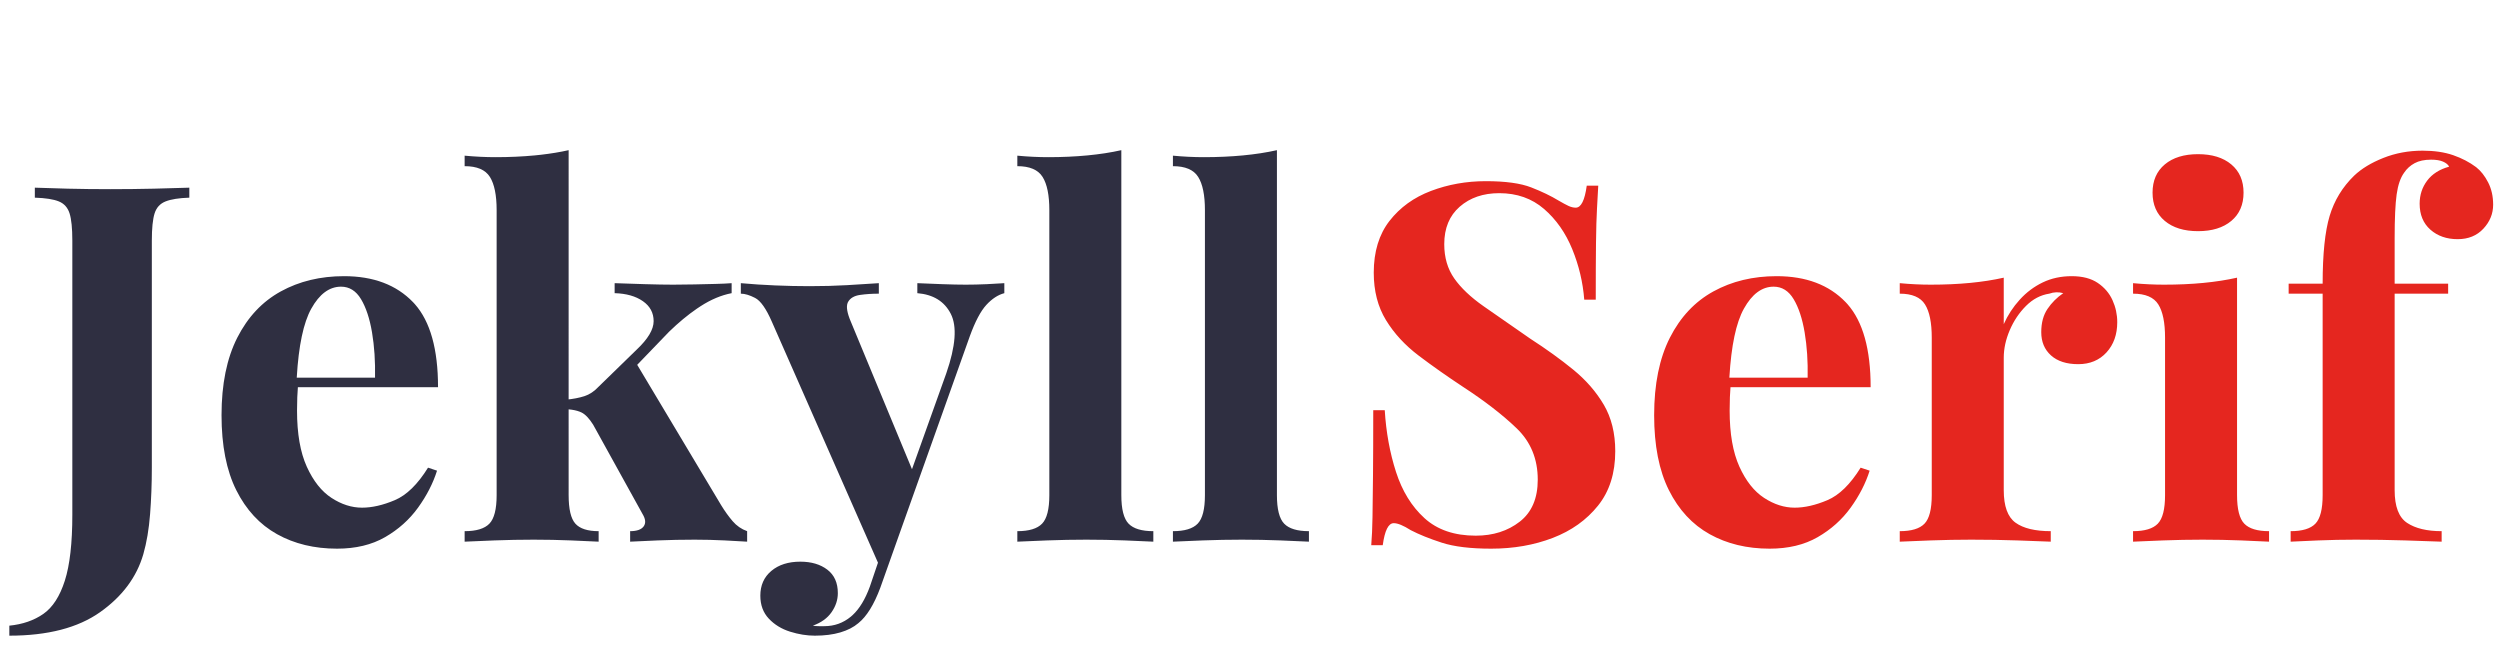
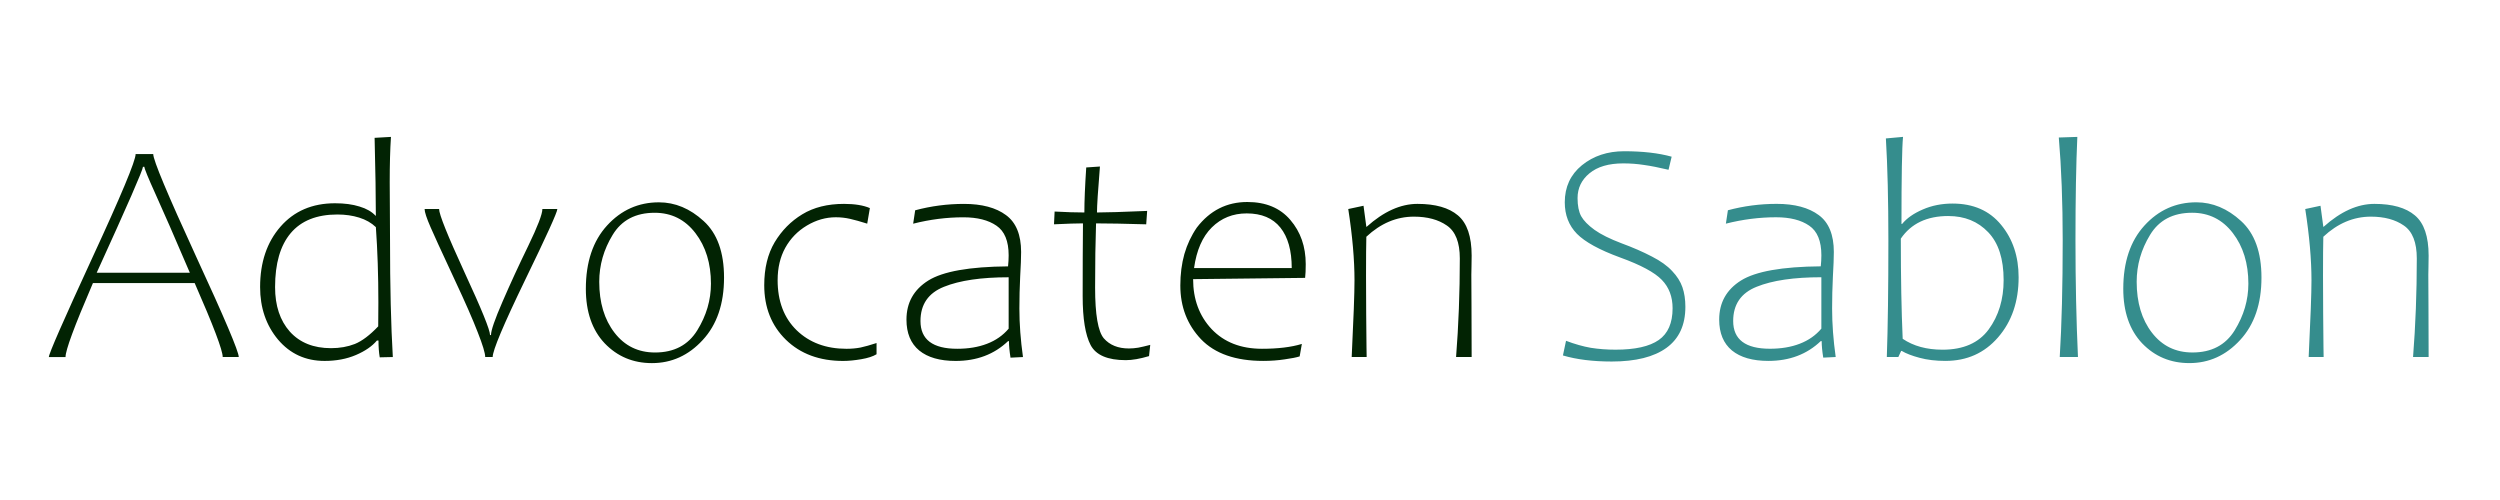
- <svg xmlns="http://www.w3.org/2000/svg" width="240px" height="64px" viewBox="0 0 240 64" version="1.1">
+ <svg xmlns="http://www.w3.org/2000/svg" width="80mm" height="16mm" viewBox="0 0 80 16" version="1.1">
  <g id="Page-1" stroke="none" stroke-width="1" fill="none" fill-rule="evenodd">
-     <g id="logo" transform="translate(2, 0)" fill-rule="nonzero">
-       <path id="Jekyll" fill="#2f2f41" d="M-1.104,61.024 C2.576,61.024 5.48,60.272 7.608,58.768 C9.736,57.264 11.12,55.408 11.76,53.2 C12.08,52.08 12.296,50.8 12.408,49.36 C12.52,47.92 12.576,46.44 12.576,44.92 L12.576,44.92 L12.576,23.104 C12.576,21.92 12.664,21.048 12.84,20.488 C13.016,19.928 13.368,19.544 13.896,19.336 C14.424,19.128 15.184,19.008 16.176,18.976 L16.176,18.976 L16.176,18.016 C15.28,18.048 14.152,18.08 12.792,18.112 C11.432,18.144 10.032,18.16 8.592,18.16 C7.152,18.16 5.784,18.144 4.488,18.112 C3.192,18.08 2.144,18.048 1.344,18.016 L1.344,18.016 L1.344,18.976 C2.368,19.008 3.136,19.128 3.648,19.336 C4.16,19.544 4.504,19.928 4.68,20.488 C4.856,21.048 4.944,21.92 4.944,23.104 L4.944,23.104 L4.944,49.408 C4.944,52.128 4.704,54.24 4.224,55.744 C3.744,57.248 3.056,58.312 2.16,58.936 C1.264,59.56 0.176,59.936 -1.104,60.064 L-1.104,60.064 L-1.104,61.024 Z M30.355,52.672 C32.147,52.672 33.683,52.304 34.963,51.568 C36.243,50.832 37.299,49.888 38.131,48.736 C38.963,47.584 39.571,46.4 39.955,45.184 L39.955,45.184 L39.091,44.896 C38.099,46.496 37.035,47.536 35.899,48.016 C34.763,48.496 33.715,48.736 32.755,48.736 C31.763,48.736 30.787,48.424 29.827,47.8 C28.867,47.176 28.075,46.176 27.451,44.8 C26.827,43.424 26.515,41.632 26.515,39.424 C26.515,38.976 26.523,38.544 26.539,38.128 C26.555,37.712 26.579,37.312 26.611,36.928 L26.593,37.168 L40.051,37.168 C40.051,33.532 39.309,30.875 37.826,29.197 L37.651,29.008 C36.051,27.344 33.843,26.512 31.027,26.512 C28.755,26.512 26.731,27 24.955,27.976 C23.179,28.952 21.787,30.432 20.779,32.416 C19.771,34.4 19.267,36.88 19.267,39.856 C19.267,42.768 19.739,45.168 20.683,47.056 C21.627,48.944 22.931,50.352 24.595,51.28 C26.259,52.208 28.179,52.672 30.355,52.672 Z M26.49,36.22 C26.669,33.175 27.133,30.979 27.883,29.632 C28.667,28.224 29.619,27.52 30.739,27.52 C31.539,27.52 32.179,27.92 32.659,28.72 C33.139,29.52 33.491,30.584 33.715,31.912 C33.939,33.24 34.035,34.688 34.003,36.256 L34.003,36.256 L26.487,36.256 L26.49,36.22 Z M69.725,52 L69.725,50.992 C69.181,50.8 68.717,50.48 68.333,50.032 C67.949,49.584 67.581,49.072 67.229,48.496 L67.229,48.496 L59.172,35.023 L62.237,31.84 C63.133,30.972 64.016,30.239 64.888,29.64 L65.261,29.392 C66.253,28.752 67.245,28.336 68.237,28.144 L68.237,28.144 L68.237,27.184 C67.853,27.216 67.341,27.24 66.701,27.256 C66.061,27.272 65.381,27.288 64.661,27.304 C63.941,27.32 63.261,27.328 62.621,27.328 C61.885,27.328 60.989,27.312 59.933,27.28 C58.877,27.248 57.901,27.216 57.005,27.184 L57.005,27.184 L57.005,28.144 C58.125,28.176 59.029,28.432 59.717,28.912 C60.405,29.392 60.749,30.032 60.749,30.832 C60.749,31.632 60.205,32.544 59.117,33.568 L59.117,33.568 L55.469,37.12 C55.053,37.568 54.597,37.872 54.101,38.032 C53.605,38.192 53.021,38.304 52.349,38.368 L52.588,38.342 L52.589,14.416 C51.762,14.603 50.869,14.75 49.909,14.859 L49.325,14.92 C48.141,15.032 46.893,15.088 45.581,15.088 C44.621,15.088 43.629,15.04 42.605,14.944 L42.605,14.944 L42.605,15.952 C43.789,15.952 44.597,16.296 45.029,16.984 C45.461,17.672 45.677,18.736 45.677,20.176 L45.677,20.176 L45.677,47.536 C45.677,48.88 45.445,49.792 44.981,50.272 C44.517,50.752 43.725,50.992 42.605,50.992 L42.605,50.992 L42.605,52 C43.245,51.968 44.197,51.928 45.461,51.88 C46.725,51.832 47.981,51.808 49.229,51.808 C50.445,51.808 51.637,51.832 52.805,51.88 C53.973,51.928 54.861,51.968 55.469,52 L55.469,52 L55.469,50.992 C54.413,50.992 53.669,50.752 53.237,50.272 C52.805,49.792 52.589,48.88 52.589,47.536 L52.589,47.536 L52.588,39.298 L52.602,39.298 C53.012,39.336 53.36,39.41 53.648,39.521 L53.813,39.592 C54.181,39.768 54.557,40.16 54.941,40.768 L54.941,40.768 L59.693,49.36 C59.981,49.84 60.013,50.232 59.789,50.536 C59.565,50.84 59.133,50.992 58.493,50.992 L58.493,50.992 L58.493,52 C59.069,51.968 59.949,51.928 61.133,51.88 C62.317,51.832 63.501,51.808 64.685,51.808 C65.645,51.808 66.605,51.832 67.565,51.88 C68.525,51.928 69.245,51.968 69.725,52 L69.725,52 Z M76.224,61.024 C77.152,61.024 77.968,60.92 78.672,60.712 C79.376,60.504 79.952,60.208 80.4,59.824 C81.2,59.184 81.904,58.048 82.512,56.416 L82.512,56.416 L84.336,51.28 L91.104,32.272 C91.616,30.864 92.144,29.864 92.688,29.272 C93.232,28.68 93.808,28.304 94.416,28.144 L94.416,28.144 L94.416,27.184 C94,27.216 93.44,27.248 92.736,27.28 C92.032,27.312 91.36,27.328 90.72,27.328 C90.08,27.328 89.328,27.312 88.464,27.28 C87.6,27.248 86.8,27.216 86.064,27.184 L86.064,27.184 L86.064,28.144 C87.6,28.272 88.672,28.936 89.28,30.136 C89.888,31.336 89.744,33.232 88.848,35.824 L88.848,35.824 L85.55,45.046 L79.68,30.88 C79.325,30.053 79.223,29.451 79.373,29.074 L79.416,28.984 C79.624,28.616 80.008,28.392 80.568,28.312 C81.128,28.232 81.728,28.192 82.368,28.192 L82.368,28.192 L82.368,27.184 C81.408,27.248 80.384,27.312 79.296,27.376 C78.208,27.44 77.008,27.472 75.696,27.472 C74.64,27.472 73.544,27.448 72.408,27.4 C71.272,27.352 70.176,27.28 69.12,27.184 L69.12,27.184 L69.12,28.192 C69.504,28.192 69.96,28.328 70.488,28.6 C71.016,28.872 71.552,29.632 72.096,30.88 L72.096,30.88 L82.285,54.018 L81.504,56.32 C81.061,57.531 80.509,58.442 79.847,59.053 L79.68,59.2 C78.944,59.808 78.096,60.112 77.136,60.112 L77.136,60.112 L76.608,60.112 C76.384,60.112 76.192,60.096 76.032,60.064 C76.832,59.776 77.432,59.344 77.832,58.768 C78.232,58.192 78.432,57.584 78.432,56.944 C78.432,55.952 78.096,55.2 77.424,54.688 C76.752,54.176 75.888,53.92 74.832,53.92 C73.68,53.92 72.752,54.216 72.048,54.808 C71.344,55.4 70.992,56.192 70.992,57.184 C70.992,58.08 71.264,58.816 71.808,59.392 C72.352,59.968 73.032,60.384 73.848,60.64 C74.664,60.896 75.456,61.024 76.224,61.024 Z M108.72,52 L108.72,50.992 C107.6,50.992 106.808,50.752 106.344,50.272 C105.88,49.792 105.648,48.88 105.648,47.536 L105.648,47.536 L105.648,14.416 C104.656,14.64 103.568,14.808 102.384,14.92 C101.2,15.032 99.952,15.088 98.64,15.088 C97.68,15.088 96.688,15.04 95.664,14.944 L95.664,14.944 L95.664,15.952 C96.848,15.952 97.656,16.296 98.088,16.984 C98.52,17.672 98.736,18.736 98.736,20.176 L98.736,20.176 L98.736,47.536 C98.736,48.88 98.504,49.792 98.04,50.272 C97.576,50.752 96.784,50.992 95.664,50.992 L95.664,50.992 L95.664,52 C96.304,51.968 97.256,51.928 98.52,51.88 C99.784,51.832 101.04,51.808 102.288,51.808 C103.536,51.808 104.768,51.832 105.984,51.88 C107.2,51.928 108.112,51.968 108.72,52 L108.72,52 Z M123.657,52 L123.657,50.992 C122.537,50.992 121.745,50.752 121.281,50.272 C120.817,49.792 120.585,48.88 120.585,47.536 L120.585,47.536 L120.585,14.416 C119.593,14.64 118.505,14.808 117.321,14.92 C116.137,15.032 114.889,15.088 113.577,15.088 C112.617,15.088 111.625,15.04 110.601,14.944 L110.601,14.944 L110.601,15.952 C111.785,15.952 112.593,16.296 113.025,16.984 C113.457,17.672 113.673,18.736 113.673,20.176 L113.673,20.176 L113.673,47.536 C113.673,48.88 113.441,49.792 112.977,50.272 C112.513,50.752 111.721,50.992 110.601,50.992 L110.601,50.992 L110.601,52 C111.241,51.968 112.193,51.928 113.457,51.88 C114.721,51.832 115.977,51.808 117.225,51.808 C118.473,51.808 119.705,51.832 120.921,51.88 C122.137,51.928 123.049,51.968 123.657,52 L123.657,52 Z" />
-       <path id="Serif" fill="#E5261F" d="M141.16,52.672 C143.304,52.672 145.272,52.328 147.064,51.64 C148.856,50.952 150.304,49.92 151.408,48.544 C152.512,47.168 153.064,45.424 153.064,43.312 C153.064,41.584 152.696,40.096 151.96,38.848 C151.224,37.6 150.248,36.48 149.032,35.488 C147.816,34.496 146.44,33.504 144.904,32.512 C143.144,31.296 141.648,30.256 140.416,29.392 C139.184,28.528 138.248,27.64 137.608,26.728 C136.968,25.816 136.648,24.72 136.648,23.44 C136.648,21.904 137.144,20.704 138.136,19.84 C139.128,18.976 140.392,18.544 141.928,18.544 C143.624,18.544 145.056,19.048 146.224,20.056 C147.392,21.064 148.296,22.352 148.936,23.92 C149.576,25.488 149.96,27.104 150.088,28.768 L150.088,28.768 L151.192,28.768 C151.192,26.528 151.2,24.72 151.216,23.344 C151.232,21.968 151.264,20.856 151.312,20.008 C151.36,19.16 151.4,18.432 151.432,17.824 L151.432,17.824 L150.328,17.824 C150.136,19.232 149.784,19.936 149.272,19.936 C149.048,19.936 148.816,19.88 148.576,19.768 C148.336,19.656 148.024,19.488 147.64,19.264 C146.904,18.816 146.024,18.392 145,17.992 C143.976,17.592 142.52,17.392 140.632,17.392 C138.776,17.392 137.024,17.704 135.376,18.328 C133.728,18.952 132.4,19.912 131.392,21.208 C130.384,22.504 129.88,24.16 129.88,26.176 C129.88,27.936 130.272,29.456 131.056,30.736 C131.84,32.016 132.888,33.152 134.2,34.144 C135.512,35.136 136.92,36.128 138.424,37.12 C140.536,38.496 142.264,39.832 143.608,41.128 C144.952,42.424 145.624,44.064 145.624,46.048 C145.624,47.84 145.048,49.184 143.896,50.08 C142.744,50.976 141.336,51.424 139.672,51.424 C137.624,51.424 135.984,50.864 134.752,49.744 C133.52,48.624 132.608,47.144 132.016,45.304 C131.424,43.464 131.064,41.488 130.936,39.376 L130.936,39.376 L129.832,39.376 C129.832,41.904 129.824,43.992 129.808,45.64 C129.792,47.288 129.776,48.624 129.76,49.648 C129.744,50.672 129.704,51.568 129.64,52.336 L129.64,52.336 L130.744,52.336 C130.936,50.928 131.288,50.224 131.8,50.224 C132.184,50.224 132.728,50.448 133.432,50.896 C134.232,51.312 135.224,51.712 136.408,52.096 C137.592,52.48 139.176,52.672 141.16,52.672 Z M167.886,52.672 C169.678,52.672 171.214,52.304 172.494,51.568 C173.774,50.832 174.83,49.888 175.662,48.736 C176.494,47.584 177.102,46.4 177.486,45.184 L177.486,45.184 L176.622,44.896 C175.63,46.496 174.566,47.536 173.43,48.016 C172.294,48.496 171.246,48.736 170.286,48.736 C169.294,48.736 168.318,48.424 167.358,47.8 C166.398,47.176 165.606,46.176 164.982,44.8 C164.358,43.424 164.046,41.632 164.046,39.424 C164.046,38.976 164.054,38.544 164.07,38.128 C164.086,37.712 164.11,37.312 164.142,36.928 L164.124,37.168 L177.582,37.168 C177.582,33.532 176.84,30.875 175.357,29.197 L175.182,29.008 C173.582,27.344 171.374,26.512 168.558,26.512 C166.286,26.512 164.262,27 162.486,27.976 C160.71,28.952 159.318,30.432 158.31,32.416 C157.302,34.4 156.798,36.88 156.798,39.856 C156.798,42.768 157.27,45.168 158.214,47.056 C159.158,48.944 160.462,50.352 162.126,51.28 C163.79,52.208 165.71,52.672 167.886,52.672 Z M164.021,36.22 C164.2,33.175 164.664,30.979 165.414,29.632 C166.198,28.224 167.15,27.52 168.27,27.52 C169.07,27.52 169.71,27.92 170.19,28.72 C170.67,29.52 171.022,30.584 171.246,31.912 C171.47,33.24 171.566,34.688 171.534,36.256 L171.534,36.256 L164.018,36.256 L164.021,36.22 Z M194.872,52 L194.872,50.992 C193.368,50.992 192.24,50.72 191.488,50.176 C190.736,49.632 190.36,48.592 190.36,47.056 L190.36,47.056 L190.36,34.336 C190.36,33.472 190.552,32.592 190.936,31.696 C191.32,30.8 191.84,30.024 192.496,29.368 C193.152,28.712 193.896,28.32 194.728,28.192 C195.176,28.032 195.624,28.016 196.072,28.144 C195.464,28.56 194.96,29.064 194.56,29.656 C194.16,30.248 193.96,30.992 193.96,31.888 C193.96,32.816 194.272,33.56 194.896,34.12 C195.52,34.68 196.392,34.96 197.512,34.96 C198.632,34.96 199.536,34.584 200.224,33.832 C200.912,33.08 201.256,32.112 201.256,30.928 C201.256,30.192 201.104,29.488 200.8,28.816 C200.496,28.144 200.024,27.592 199.384,27.16 C198.744,26.728 197.912,26.512 196.888,26.512 C195.864,26.512 194.936,26.712 194.104,27.112 C193.272,27.512 192.536,28.064 191.896,28.768 C191.256,29.472 190.744,30.256 190.36,31.12 L190.36,31.12 L190.36,26.656 C189.368,26.88 188.288,27.048 187.12,27.16 C185.952,27.272 184.696,27.328 183.352,27.328 C182.392,27.328 181.4,27.28 180.376,27.184 L180.376,27.184 L180.376,28.192 C181.56,28.192 182.368,28.536 182.8,29.224 C183.232,29.912 183.448,30.976 183.448,32.416 L183.448,32.416 L183.448,47.536 C183.448,48.88 183.216,49.792 182.752,50.272 C182.288,50.752 181.496,50.992 180.376,50.992 L180.376,50.992 L180.376,52 C181.048,51.968 182.04,51.928 183.352,51.88 C184.664,51.832 185.96,51.808 187.24,51.808 C188.776,51.808 190.248,51.832 191.656,51.88 C193.064,51.928 194.136,51.968 194.872,52 L194.872,52 Z M209.013,22.192 C210.357,22.192 211.421,21.864 212.205,21.208 C212.989,20.552 213.381,19.648 213.381,18.496 C213.381,17.344 212.989,16.44 212.205,15.784 C211.421,15.128 210.357,14.8 209.013,14.8 C207.669,14.8 206.605,15.128 205.821,15.784 C205.037,16.44 204.645,17.344 204.645,18.496 C204.645,19.648 205.037,20.552 205.821,21.208 C206.605,21.864 207.669,22.192 209.013,22.192 Z M215.829,52 L215.829,50.992 C214.709,50.992 213.917,50.752 213.453,50.272 C212.989,49.792 212.757,48.88 212.757,47.536 L212.757,47.536 L212.757,26.656 C211.765,26.88 210.685,27.048 209.517,27.16 C208.349,27.272 207.093,27.328 205.749,27.328 C204.789,27.328 203.797,27.28 202.773,27.184 L202.773,27.184 L202.773,28.192 C203.957,28.192 204.765,28.536 205.197,29.224 C205.629,29.912 205.845,30.976 205.845,32.416 L205.845,32.416 L205.845,47.536 C205.845,48.88 205.613,49.792 205.149,50.272 C204.685,50.752 203.893,50.992 202.773,50.992 L202.773,50.992 L202.773,52 C203.413,51.968 204.373,51.928 205.653,51.88 C206.933,51.832 208.197,51.808 209.445,51.808 C210.693,51.808 211.925,51.832 213.141,51.88 C214.357,51.928 215.253,51.968 215.829,52 L215.829,52 Z M232.398,52 L232.398,50.992 C230.99,50.992 229.886,50.728 229.086,50.2 C228.286,49.672 227.886,48.624 227.886,47.056 L227.886,47.056 L227.886,28.192 L233.022,28.192 L233.022,27.232 L227.886,27.232 L227.886,22.864 C227.886,20.976 227.95,19.576 228.078,18.664 C228.206,17.752 228.446,17.056 228.798,16.576 C229.054,16.192 229.39,15.888 229.806,15.664 C230.222,15.44 230.75,15.328 231.39,15.328 C231.87,15.328 232.254,15.392 232.542,15.52 C232.83,15.648 233.022,15.808 233.118,16 C232.19,16.256 231.486,16.704 231.006,17.344 C230.526,17.984 230.286,18.72 230.286,19.552 C230.286,20.608 230.63,21.44 231.318,22.048 C232.006,22.656 232.878,22.96 233.934,22.96 C234.958,22.96 235.782,22.624 236.406,21.952 C237.03,21.28 237.342,20.512 237.342,19.648 C237.342,18.848 237.182,18.136 236.862,17.512 C236.542,16.888 236.158,16.4 235.71,16.048 C235.07,15.568 234.334,15.184 233.502,14.896 C232.67,14.608 231.694,14.464 230.574,14.464 C229.23,14.464 227.974,14.696 226.806,15.16 C225.638,15.624 224.702,16.192 223.998,16.864 C222.878,17.952 222.094,19.24 221.646,20.728 C221.198,22.216 220.974,24.384 220.974,27.232 L220.974,27.232 L217.71,27.232 L217.71,28.192 L220.974,28.192 L220.974,47.536 C220.974,48.88 220.742,49.792 220.278,50.272 C219.814,50.752 219.022,50.992 217.902,50.992 L217.902,50.992 L217.902,52 C218.51,51.968 219.398,51.928 220.566,51.88 C221.734,51.832 222.926,51.808 224.142,51.808 C225.806,51.808 227.39,51.832 228.894,51.88 C230.398,51.928 231.566,51.968 232.398,52 L232.398,52 Z" />
+     <g id="Advocaten" transform="matrix(0.5469475,0,0,0.5469475,-1.560229,-53.91403)" fill-rule="nonzero">
+       <path id="LOGOAdvocaten" fill="#358d8d" d="m 138.782,111.841 h 0.018 q 1.495,-1.34 2.971,-1.34 1.577,0 2.37,0.674 0.802,0.674 0.802,2.352 l -0.009,0.656 q 0,0.155 -0.009,0.465 0,1.112 0.009,1.796 l 0.009,3.017 h -0.911 q 0.219,-2.78 0.219,-5.77 0,-1.404 -0.757,-1.923 -0.747,-0.52 -1.932,-0.52 -1.522,0 -2.78,1.176 -0.018,0.665 -0.018,2.279 0,1.185 0.009,2.242 l 0.018,1.932 q 0,0.191 0.009,0.583 h -0.875 q 0.164,-3.363 0.164,-4.484 0,-1.823 -0.365,-4.174 l 0.893,-0.191 z m -7.839,7.975 q -1.65,0 -2.762,-1.158 -1.103,-1.167 -1.103,-3.19 0,-2.342 1.24,-3.701 1.24,-1.358 3.035,-1.358 1.422,0 2.616,1.094 1.194,1.085 1.194,3.309 0,2.306 -1.249,3.655 -1.24,1.349 -2.971,1.349 z m 0.164,-8.796 q -1.677,0 -2.461,1.294 -0.784,1.285 -0.784,2.743 0,1.823 0.893,2.98 0.893,1.158 2.37,1.158 1.668,0 2.47,-1.294 0.802,-1.294 0.802,-2.734 0,-1.777 -0.911,-2.962 -0.911,-1.185 -2.379,-1.185 z m -7.802,-4.402 1.085,-0.036 q -0.109,2.406 -0.109,6.061 0,3.628 0.146,6.818 h -1.066 q 0.173,-2.835 0.173,-6.818 0,-3.354 -0.228,-6.025 z m -6.626,13.07 q -0.857,0 -1.522,-0.182 -0.656,-0.173 -1.039,-0.401 h -0.036 l -0.164,0.355 h -0.674 q 0.091,-2.589 0.091,-6.818 0,-3.527 -0.146,-5.97 l 1.003,-0.091 q -0.091,0.93 -0.091,5.095 h 0.036 q 0.419,-0.51 1.212,-0.848 0.793,-0.346 1.741,-0.346 1.823,0 2.844,1.249 1.021,1.24 1.021,3.062 0,2.133 -1.203,3.518 -1.194,1.376 -3.072,1.376 z m 0.164,-8.477 q -1.878,0 -2.78,1.322 0,3.427 0.109,5.861 0.939,0.638 2.333,0.638 1.823,0 2.698,-1.185 0.875,-1.194 0.875,-2.889 0,-1.859 -0.902,-2.798 -0.902,-0.948 -2.333,-0.948 z m -7.465,7.319 q -1.212,1.158 -3.062,1.158 -1.385,0 -2.133,-0.611 -0.747,-0.62 -0.747,-1.805 0,-1.486 1.276,-2.288 1.285,-0.802 4.667,-0.829 0.036,-0.328 0.036,-0.647 0,-1.249 -0.711,-1.732 -0.711,-0.492 -1.941,-0.492 -1.458,0 -2.935,0.374 l 0.118,-0.784 q 1.395,-0.374 2.853,-0.374 1.577,0 2.461,0.656 0.884,0.647 0.884,2.16 0,0.492 -0.055,1.44 -0.046,0.939 -0.046,1.869 0,1.34 0.21,2.835 l -0.729,0.036 q -0.091,-0.565 -0.091,-0.966 z m 0.036,-3.737 q -2.406,0 -3.783,0.556 -1.376,0.547 -1.376,2.005 0,1.622 2.151,1.622 0.984,0 1.741,-0.292 0.766,-0.292 1.267,-0.884 z m -14.264,-4.63 q 0,0.665 0.21,1.057 0.219,0.392 0.784,0.802 0.565,0.401 1.577,0.784 1.012,0.374 1.777,0.775 0.766,0.392 1.185,0.848 0.428,0.447 0.602,0.948 0.173,0.501 0.173,1.148 0,1.595 -1.103,2.397 -1.103,0.802 -3.208,0.802 -1.65,0 -2.853,-0.355 l 0.182,-0.857 q 0.775,0.292 1.449,0.41 0.684,0.109 1.449,0.109 1.714,0 2.525,-0.565 0.811,-0.565 0.811,-1.859 0,-1.012 -0.629,-1.659 -0.629,-0.656 -2.443,-1.312 -1.814,-0.665 -2.525,-1.385 -0.711,-0.729 -0.711,-1.841 0,-1.349 1.003,-2.169 1.012,-0.82 2.47,-0.82 1.632,0 2.78,0.319 l -0.182,0.766 q -0.848,-0.201 -1.44,-0.283 -0.583,-0.091 -1.212,-0.091 -1.276,0 -1.978,0.583 -0.693,0.574 -0.693,1.449 z" />
+     </g>
+     <g id="Advocaten" transform="matrix(0.5469475,0,0,0.5469475,-49.4671,-53.91403)" fill-rule="nonzero">
+       <path id="LOGOSablon" fill="#022303" d="m 170.382,111.841 h 0.018 q 1.495,-1.34 2.971,-1.34 1.577,0 2.37,0.674 0.802,0.674 0.802,2.352 l -0.009,0.656 q 0,0.155 -0.009,0.465 0,1.112 0.009,1.796 l 0.009,3.017 h -0.911 q 0.219,-2.78 0.219,-5.77 0,-1.404 -0.757,-1.923 -0.747,-0.52 -1.932,-0.52 -1.522,0 -2.78,1.176 -0.018,0.665 -0.018,2.279 0,1.185 0.009,2.242 l 0.018,1.932 q 0,0.191 0.009,0.583 h -0.875 q 0.164,-3.363 0.164,-4.484 0,-1.823 -0.365,-4.174 l 0.893,-0.191 z m -10.135,3.063 q 0,1.768 1.085,2.926 1.094,1.148 2.944,1.148 1.404,0 2.333,-0.283 l -0.128,0.729 q -0.283,0.091 -0.875,0.173 -0.592,0.091 -1.258,0.091 -2.415,0 -3.637,-1.267 -1.212,-1.276 -1.212,-3.145 0,-0.993 0.237,-1.841 0.246,-0.848 0.729,-1.549 1.148,-1.495 2.953,-1.495 1.622,0 2.516,1.048 0.902,1.048 0.902,2.589 0,0.501 -0.036,0.802 z m 0.055,-0.647 h 5.715 q 0,-1.54 -0.665,-2.37 -0.665,-0.829 -1.969,-0.829 -1.212,0 -2.042,0.82 -0.82,0.811 -1.039,2.379 z m -2.634,5.15 q -0.793,0.237 -1.358,0.237 -1.595,0 -2.06,-0.884 -0.465,-0.893 -0.465,-2.862 0,-2.388 0.018,-4.257 -0.547,0 -1.695,0.055 l 0.036,-0.747 q 1.012,0.055 1.741,0.055 0,-0.993 0.109,-2.634 l 0.802,-0.055 q -0.173,2.105 -0.173,2.689 0.793,0 2.935,-0.091 l -0.055,0.784 q -1.878,-0.055 -2.935,-0.055 -0.055,1.595 -0.055,3.755 0,2.37 0.51,2.971 0.52,0.592 1.467,0.592 0.264,0 0.547,-0.046 0.283,-0.055 0.702,-0.164 z m -8.249,-0.875 q -1.212,1.158 -3.063,1.158 -1.385,0 -2.133,-0.611 -0.747,-0.62 -0.747,-1.805 0,-1.486 1.276,-2.288 1.285,-0.802 4.667,-0.829 0.036,-0.328 0.036,-0.647 0,-1.249 -0.711,-1.732 -0.711,-0.492 -1.941,-0.492 -1.458,0 -2.935,0.374 l 0.118,-0.784 q 1.395,-0.374 2.853,-0.374 1.577,0 2.461,0.656 0.884,0.647 0.884,2.16 0,0.492 -0.055,1.44 -0.046,0.939 -0.046,1.869 0,1.34 0.21,2.835 l -0.729,0.036 q -0.091,-0.565 -0.091,-0.966 z m 0.036,-3.737 q -2.406,0 -3.783,0.556 -1.376,0.547 -1.376,2.005 0,1.622 2.151,1.622 0.984,0 1.741,-0.292 0.766,-0.292 1.267,-0.884 z m -13.517,0.164 q 0,1.85 1.112,2.935 1.121,1.085 2.917,1.085 0.438,0 0.82,-0.073 0.383,-0.082 0.939,-0.264 v 0.656 q -0.31,0.191 -0.902,0.292 -0.583,0.1 -1.057,0.1 -2.069,0 -3.345,-1.24 -1.267,-1.24 -1.267,-3.19 0,-1.486 0.611,-2.516 0.62,-1.03 1.613,-1.632 1.003,-0.611 2.443,-0.611 0.939,0 1.513,0.246 l -0.155,0.911 q -0.602,-0.191 -1.012,-0.283 -0.401,-0.091 -0.829,-0.091 -0.875,0 -1.686,0.483 -0.811,0.483 -1.267,1.303 -0.447,0.811 -0.447,1.887 z m -7.355,4.858 q -1.65,0 -2.762,-1.158 -1.103,-1.167 -1.103,-3.19 0,-2.342 1.24,-3.701 1.24,-1.358 3.035,-1.358 1.422,0 2.616,1.094 1.194,1.085 1.194,3.309 0,2.306 -1.249,3.655 -1.24,1.349 -2.971,1.349 z m 0.164,-8.796 q -1.677,0 -2.461,1.294 -0.784,1.285 -0.784,2.743 0,1.823 0.893,2.98 0.893,1.158 2.37,1.158 1.668,0 2.47,-1.294 0.802,-1.294 0.802,-2.734 0,-1.777 -0.911,-2.962 -0.911,-1.185 -2.379,-1.185 z m -9.479,8.44 h -0.438 q 0,-0.337 -0.438,-1.449 -0.428,-1.112 -1.331,-3.035 l -0.346,-0.747 q -0.72,-1.54 -1.076,-2.352 -0.355,-0.811 -0.355,-1.076 h 0.848 q 0,0.465 1.486,3.701 1.495,3.227 1.495,3.673 h 0.055 q 0,-0.401 0.674,-1.951 0.674,-1.559 1.504,-3.263 0.829,-1.714 0.829,-2.16 h 0.875 q 0,0.273 -1.896,4.174 -1.887,3.901 -1.887,4.484 z m -6.016,-8.686 0.009,1.832 q 0,4.065 0.164,6.854 l -0.766,0.018 q -0.073,-0.428 -0.073,-0.984 h -0.091 q -0.419,0.501 -1.23,0.848 -0.811,0.346 -1.832,0.346 -1.668,0 -2.725,-1.249 -1.048,-1.258 -1.048,-3.072 0,-2.169 1.194,-3.536 1.194,-1.367 3.19,-1.367 0.829,0 1.431,0.191 0.611,0.182 0.939,0.538 h 0.018 q 0,-1.641 -0.073,-4.557 l 0.957,-0.055 q -0.073,1.094 -0.073,2.652 0,1.003 0.009,1.54 z m -0.82,1.085 q -0.392,-0.374 -0.975,-0.556 -0.583,-0.182 -1.276,-0.182 -1.814,0 -2.734,1.094 -0.911,1.085 -0.911,3.154 0,1.632 0.866,2.607 0.875,0.966 2.406,0.966 0.766,0 1.395,-0.246 0.629,-0.255 1.367,-1.03 0,-0.465 0.009,-1.395 0,-2.37 -0.146,-4.411 z m -16.552,3.272 q -0.839,1.951 -1.221,2.99 -0.383,1.039 -0.383,1.34 H 93.3 q 0,-0.292 2.534,-5.788 2.543,-5.496 2.543,-6.089 h 1.03 q 0,0.538 2.497,5.97 2.507,5.423 2.507,5.906 h -0.939 q 0,-0.592 -1.641,-4.329 z m 3.008,-6.799 h -0.082 q 0,0.264 -2.707,6.198 h 5.451 q -1.349,-3.154 -2.005,-4.594 -0.656,-1.449 -0.656,-1.604 z" />
    </g>
  </g>
</svg>
